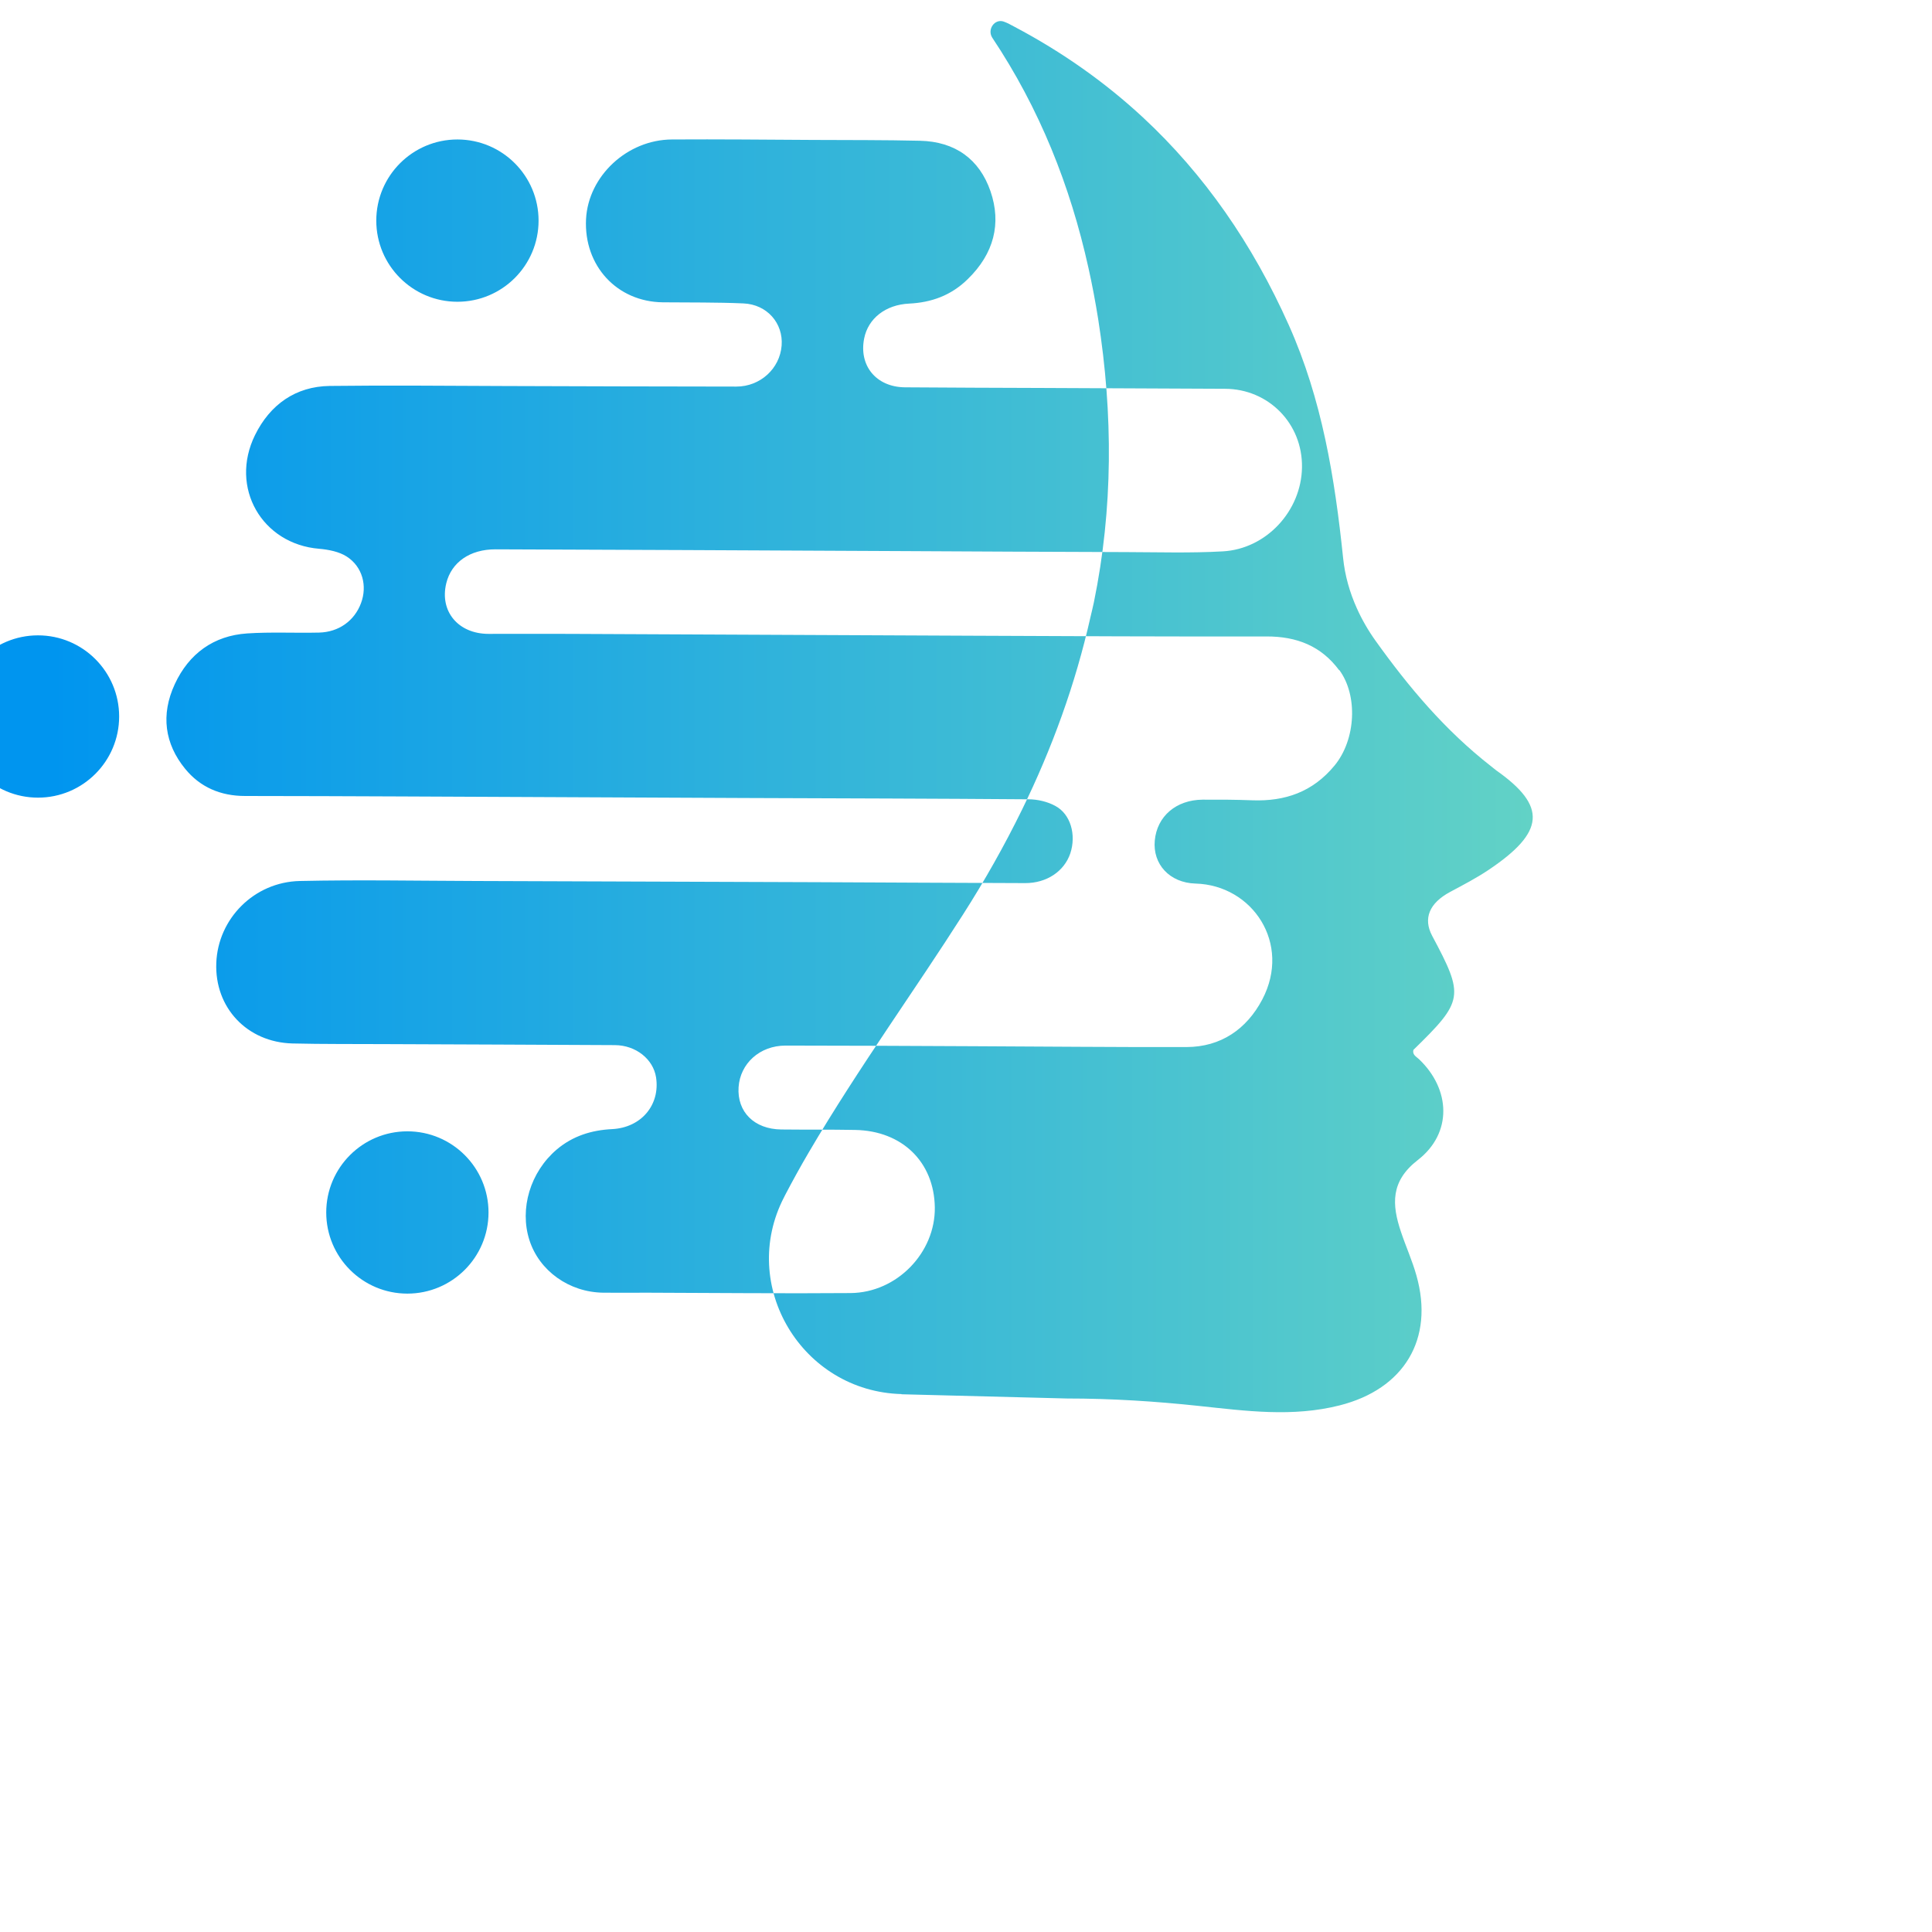
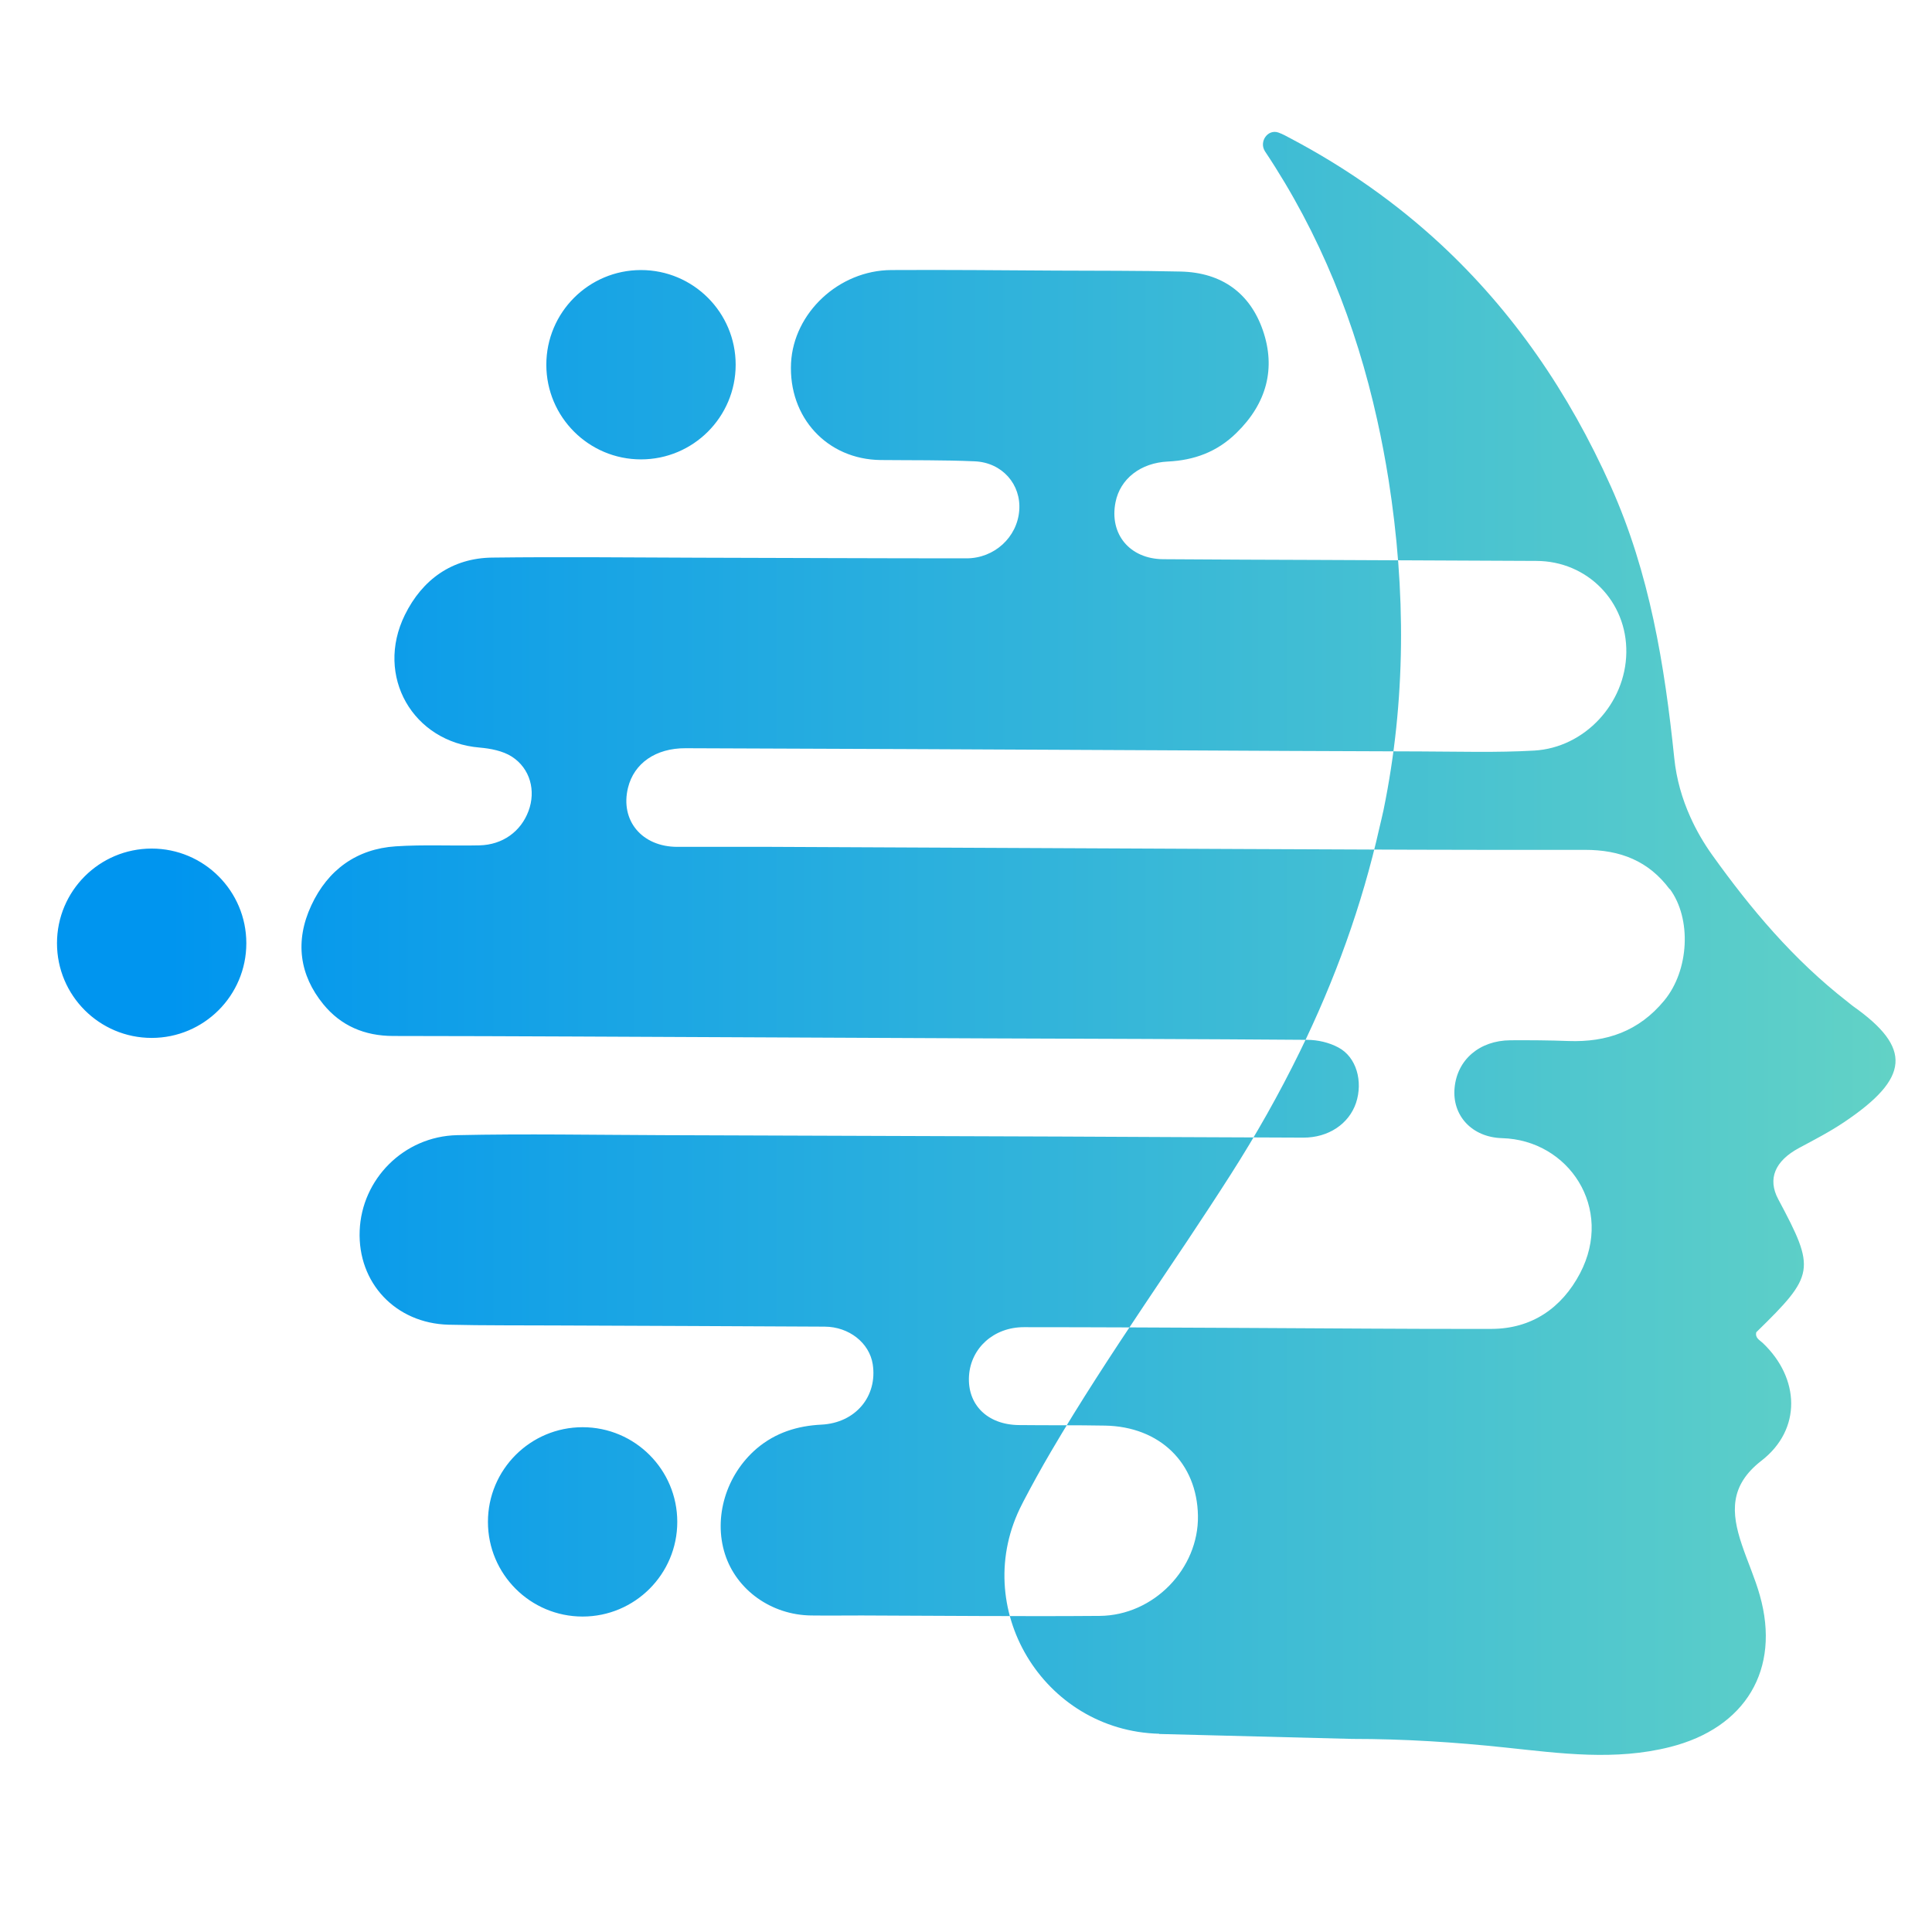
- <svg xmlns="http://www.w3.org/2000/svg" id="Layer_1" viewBox="40 40 210 210">
+ <svg xmlns="http://www.w3.org/2000/svg" id="Layer_1" viewBox="30 30 180 180">
  <defs>
    <style>.cls-1{fill:url(#linear-gradient);stroke-width:0px;}</style>
    <linearGradient id="linear-gradient" x1="35.3" y1="117.88" x2="206.6" y2="117.88" gradientUnits="userSpaceOnUse">
      <stop offset=".06" stop-color="#0095ef" />
      <stop offset="1" stop-color="#62d2c6" />
    </linearGradient>
  </defs>
  <path class="cls-1" d="m138,191.53c-10.83-.28-17.76-11.8-12.77-21.41.03-.07.07-.13.1-.2.82-1.57,1.68-3.13,2.59-4.68,2.72-4.64,5.67-9.13,8.65-13.59,2.72-4.06,5.46-8.1,8.09-12.22,2.37-3.71,4.52-7.52,6.43-11.42,3.26-6.66,5.8-13.63,7.44-20.94.12-.53.26-1.06.37-1.6,2.09-10.19,2.09-20.44.47-30.77-.3-1.88-.65-3.74-1.06-5.58-1.98-8.94-5.31-17.31-10.46-25.03h0c-.57-.9.27-2.09,1.26-1.74.4.14.78.36,1.16.56,5.22,2.76,9.86,6.05,13.95,9.84,6.7,6.22,11.93,13.78,15.86,22.57,3.62,8.08,5.01,16.65,5.91,25.33.2,1.95.73,3.77,1.49,5.46.56,1.25,1.25,2.44,2.06,3.57,3.58,5,7.53,9.71,12.56,13.63.27.21.4.33.54.43,5.53,3.9,5.29,6.7-.83,10.81-1.34.9-2.77,1.64-4.19,2.4-2.27,1.22-2.95,2.89-1.95,4.77,3.51,6.57,3.43,7.06-2.04,12.4-.13.53.3.72.6,1,3.47,3.29,3.64,8.06-.12,10.97-2.98,2.31-2.83,4.84-1.83,7.81.53,1.59,1.23,3.13,1.68,4.74,1.96,6.92-1.35,12.35-8.35,14.12-5.12,1.3-10.2.6-15.29.06-4.77-.51-9.53-.81-14.34-.81l-17.99-.46Zm47.56-78.68c-1.95-2.63-4.6-3.68-7.91-3.67-10.73.02-21.45-.03-32.18-.08-14.52-.06-29.04-.14-43.57-.2-2.93-.01-5.86,0-8.79,0-3.31,0-5.35-2.46-4.6-5.51.56-2.28,2.58-3.69,5.36-3.68,6.89.02,13.77.05,20.66.08,7.75.03,15.5.08,23.26.11,8.21.04,16.41.09,24.62.11,3.51.01,7.01.12,10.52-.08,4.73-.27,8.52-4.41,8.59-9.12.08-4.76-3.63-8.54-8.38-8.55-6.6-.03-13.2-.06-19.8-.09-4.99-.02-9.99-.03-14.98-.07-3.11-.03-5.02-2.34-4.43-5.31.43-2.17,2.32-3.67,4.89-3.79,2.42-.12,4.56-.88,6.37-2.66,2.85-2.77,3.68-6.05,2.47-9.56-1.2-3.47-3.83-5.39-7.65-5.48-3.87-.09-7.75-.07-11.63-.09-5.12-.03-10.23-.08-15.35-.05-4.88.03-9.09,3.99-9.33,8.66-.25,5.07,3.36,8.98,8.34,9.04,2.93.03,5.86-.01,8.77.12,2.57.11,4.34,2.16,4.15,4.58-.19,2.49-2.31,4.46-4.92,4.46-8.34,0-16.67-.04-25.01-.06-6.4-.02-12.79-.09-19.19-.01-3.71.05-6.49,2.03-8.12,5.34-2.81,5.71.76,11.85,6.97,12.36,1.03.09,2.16.31,2.99.84,1.73,1.11,2.26,3.2,1.56,5.07-.71,1.91-2.41,3.15-4.57,3.2-2.6.06-5.2-.08-7.8.09-3.64.24-6.33,2.19-7.87,5.51-1.55,3.34-1.09,6.49,1.12,9.2,1.63,2,3.84,2.96,6.52,2.96,5.65,0,11.3.03,16.96.05,12.5.05,25,.12,37.49.17,10.23.04,20.46.06,30.69.14.99,0,2.06.25,2.91.71,1.69.89,2.31,3.16,1.65,5.16-.66,1.96-2.57,3.25-4.92,3.24-7.51-.02-15.01-.07-22.52-.1-12.38-.05-24.75-.09-37.13-.13-6.39-.02-12.78-.14-19.18,0-4.98.11-8.9,4.11-9.08,8.91-.19,4.85,3.34,8.62,8.28,8.75,3.34.08,6.68.05,10.03.07,8.34.04,16.67.06,25.01.11,2.28.01,4.17,1.52,4.48,3.5.46,2.99-1.6,5.47-4.78,5.63-2.23.11-4.27.74-6.02,2.22-2.88,2.46-4.05,6.43-2.97,9.83,1.07,3.36,4.33,5.69,8.04,5.73,1.57.02,3.14,0,4.71,0,7.39.02,14.77.1,22.16.04,5.05-.04,9.24-4.41,9.16-9.33-.08-4.92-3.55-8.31-8.66-8.4-2.68-.05-5.36-.02-8.04-.05-2.93-.04-4.8-1.91-4.63-4.59.17-2.58,2.3-4.53,5.11-4.53,6.85,0,13.7.04,20.55.07,7.68.03,15.35.11,23.03.09,3.72-.01,6.53-1.93,8.24-5.18,3.18-6.07-1.06-12.42-7.26-12.59-2.83-.08-4.67-2.12-4.43-4.68.24-2.63,2.32-4.42,5.2-4.44,1.82-.01,3.63,0,5.44.07,3.5.12,6.52-.89,8.9-3.78,2.32-2.81,2.56-7.62.51-10.39Zm-95.84-40.05c4.87,0,8.82-3.95,8.82-8.82s-3.95-8.82-8.82-8.82-8.82,3.95-8.82,8.82,3.95,8.82,8.82,8.82Zm-5.44,90.17c-4.87,0-8.82,3.95-8.82,8.82s3.95,8.82,8.82,8.82,8.82-3.95,8.82-8.82-3.95-8.82-8.82-8.82Zm-40.15-53.91c-4.87,0-8.82,3.95-8.82,8.82s3.95,8.82,8.82,8.82,8.82-3.95,8.82-8.82-3.95-8.82-8.82-8.82Z" />
</svg>
